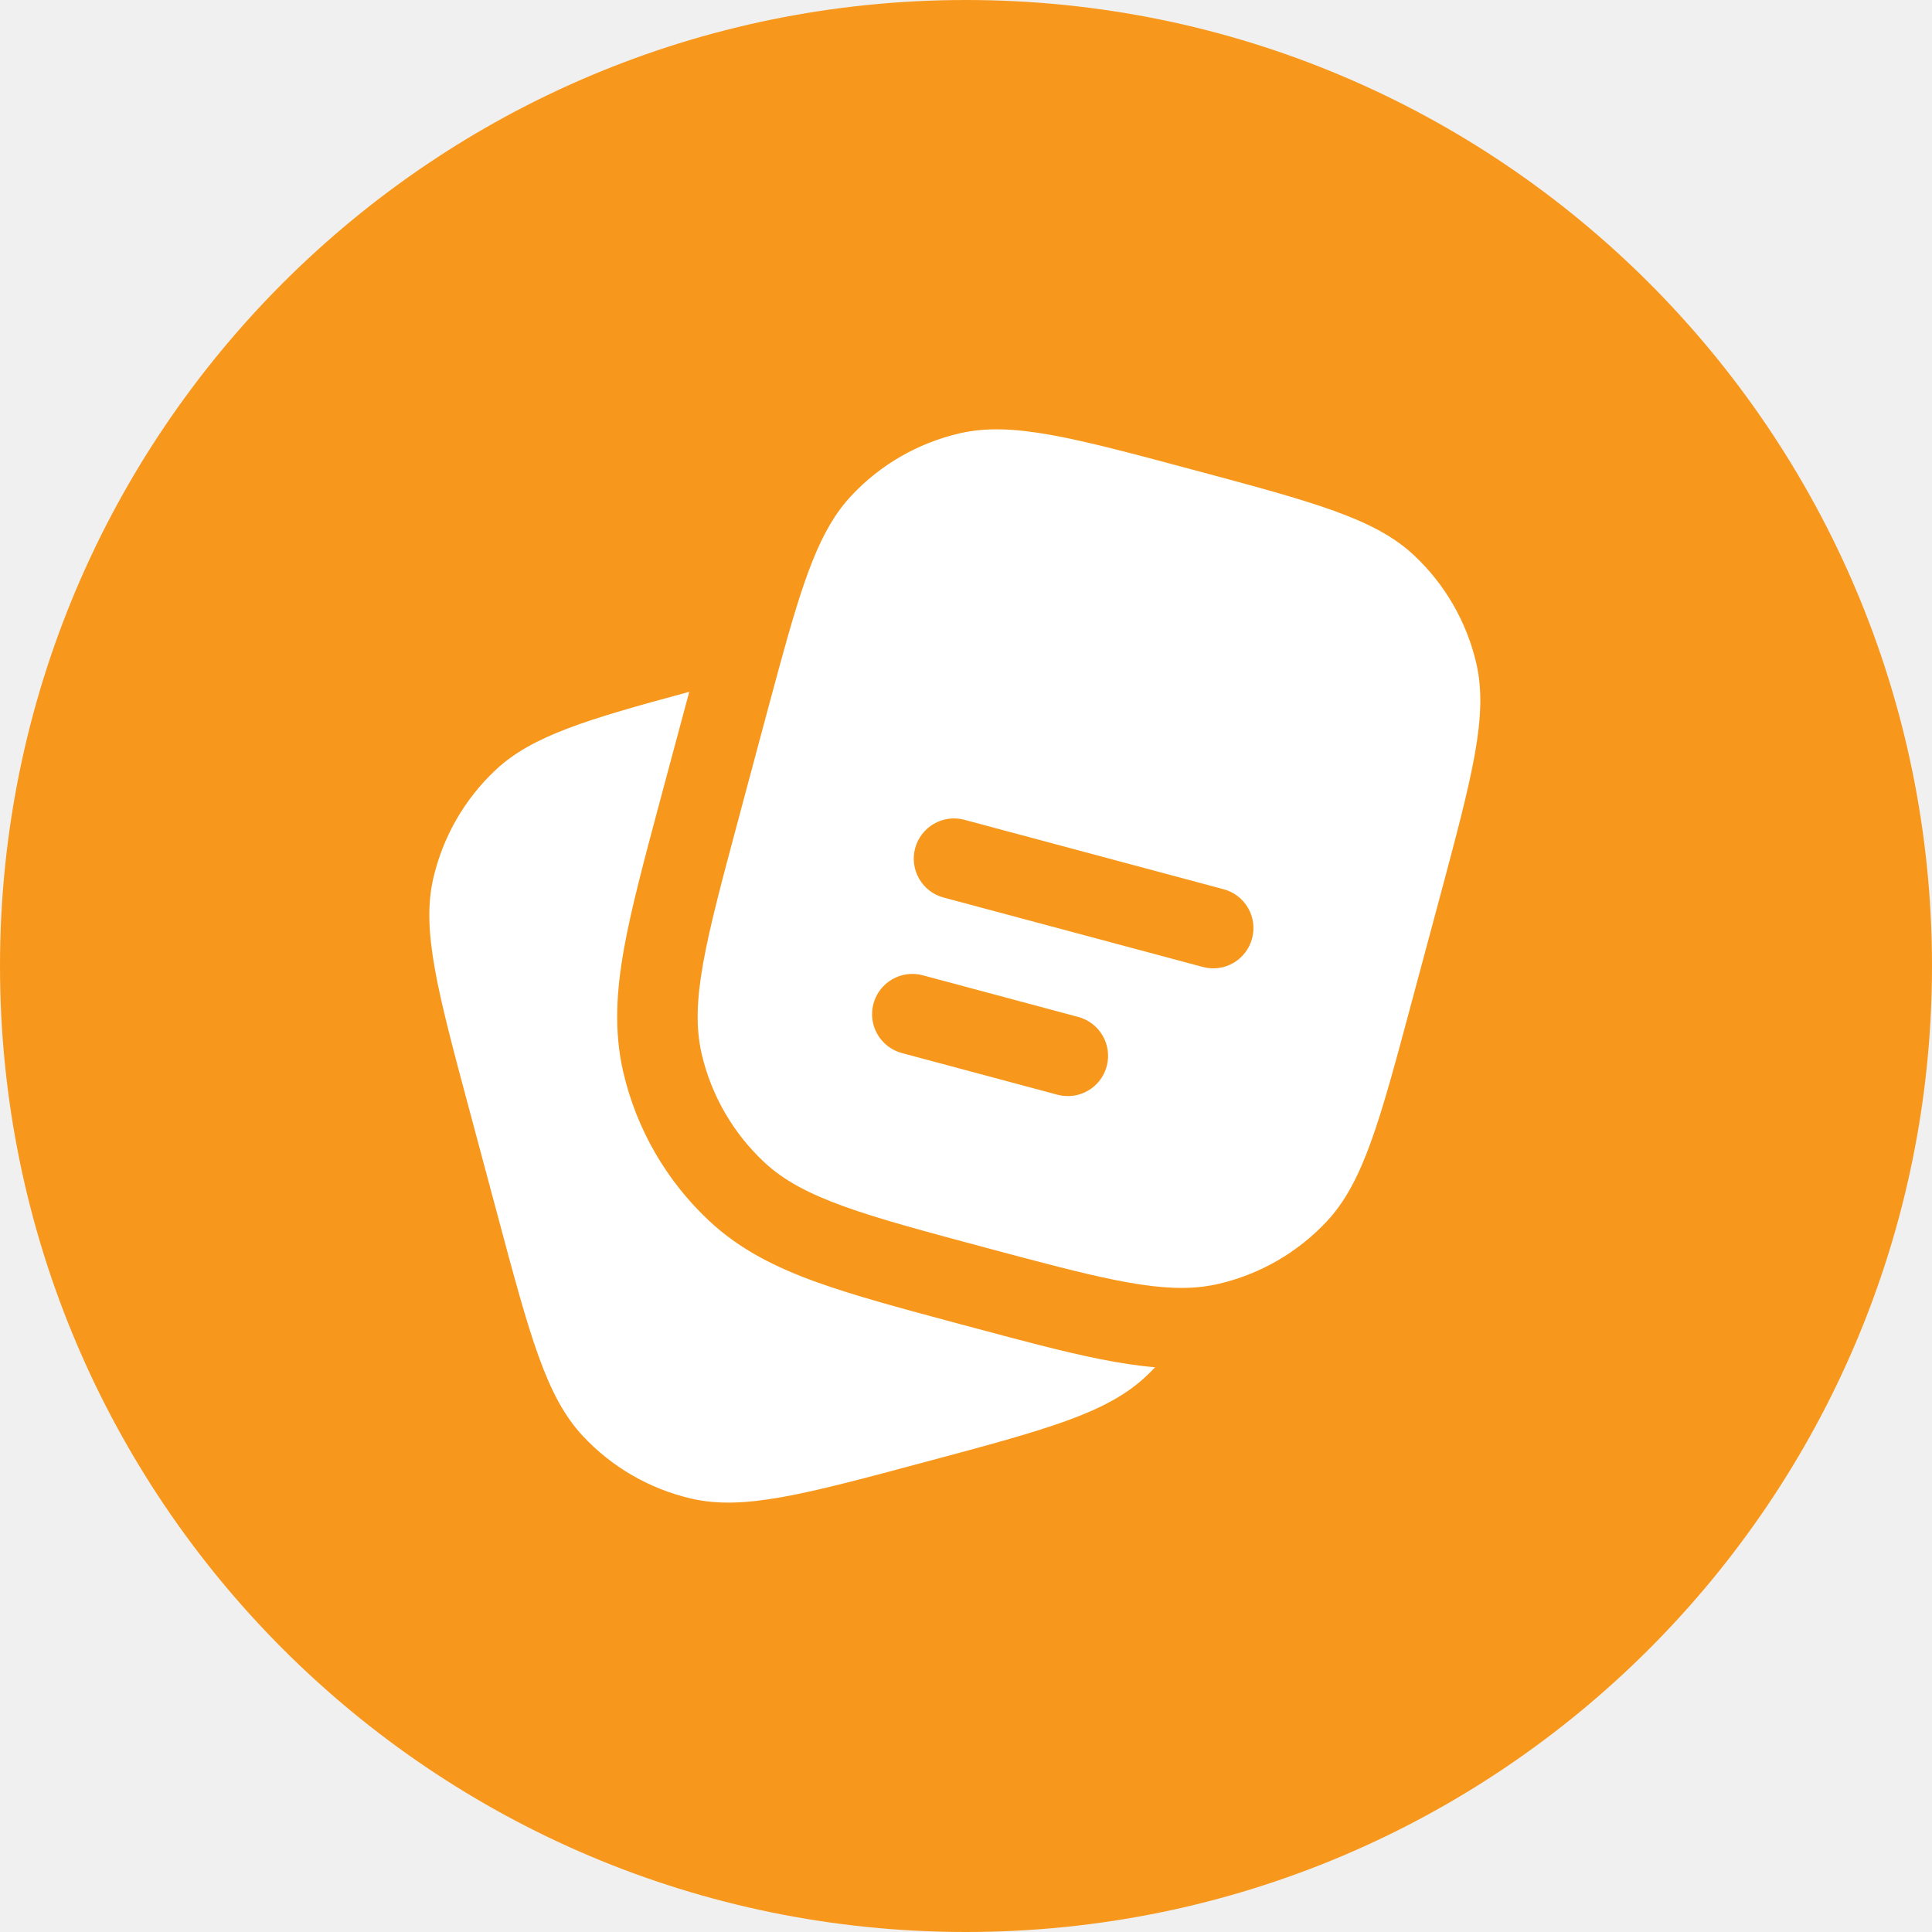
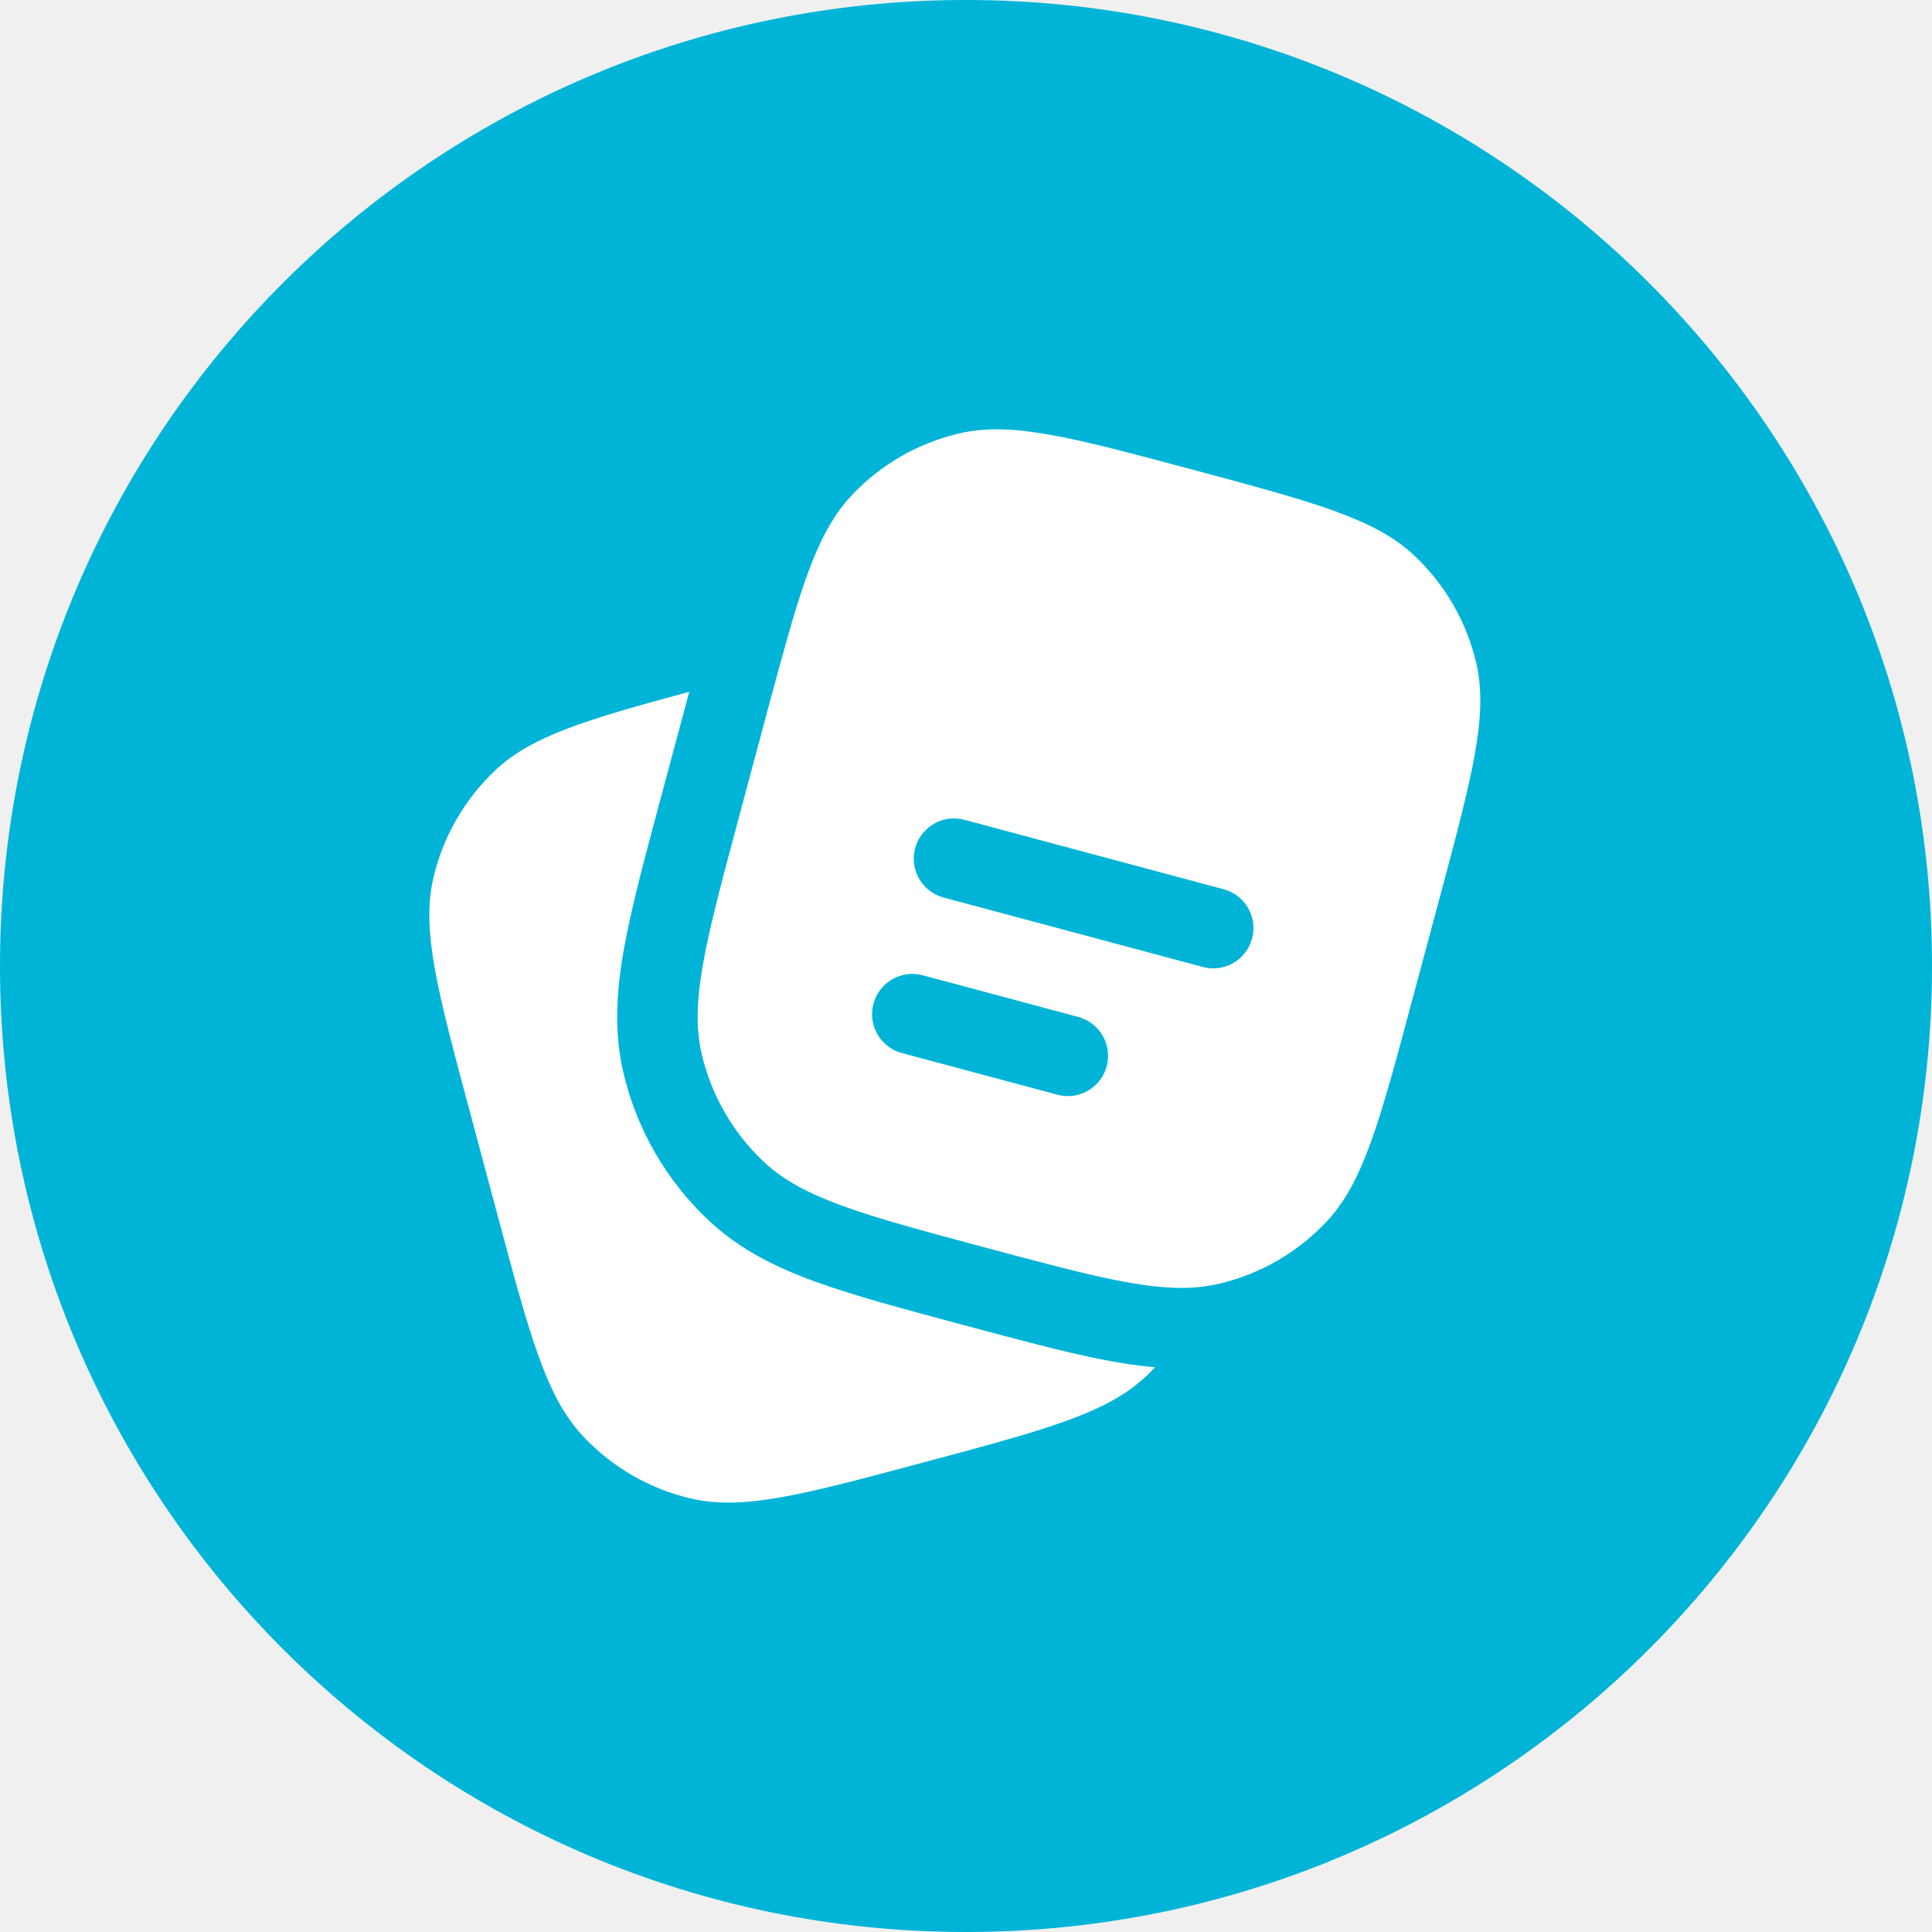
<svg xmlns="http://www.w3.org/2000/svg" width="30" height="30" viewBox="0 0 30 30" fill="none">
-   <rect width="30" height="30" rx="15" fill="#F7981D" />
+   <rect width="30" height="30" rx="15" fill="#00B4D8" />
  <path d="M7.296 17.263L7.727 18.873C8.23 20.752 8.482 21.692 9.053 22.301C9.504 22.783 10.087 23.119 10.729 23.269C11.542 23.459 12.482 23.207 14.361 22.703L14.361 22.703C16.24 22.2 17.18 21.948 17.789 21.377C17.84 21.33 17.889 21.281 17.936 21.231C17.658 21.207 17.377 21.163 17.091 21.106C16.511 20.991 15.822 20.806 15.007 20.587L14.918 20.564L14.897 20.558C14.01 20.32 13.269 20.121 12.677 19.908C12.055 19.683 11.49 19.406 11.01 18.956C10.348 18.336 9.885 17.535 9.679 16.652C9.53 16.011 9.573 15.383 9.689 14.732C9.801 14.107 10.001 13.36 10.241 12.463L10.241 12.463L10.687 10.801L10.702 10.743C9.102 11.174 8.259 11.429 7.697 11.955C7.216 12.406 6.88 12.989 6.73 13.631C6.54 14.444 6.792 15.384 7.296 17.263Z" fill="white" />
  <path fill-rule="evenodd" clip-rule="evenodd" d="M22.358 13.93L21.926 15.539C21.423 17.419 21.171 18.358 20.6 18.968C20.149 19.449 19.566 19.786 18.924 19.935C18.844 19.954 18.762 19.968 18.679 19.979C17.916 20.073 16.986 19.823 15.292 19.37C13.413 18.866 12.473 18.614 11.864 18.044C11.383 17.593 11.046 17.01 10.896 16.367C10.707 15.554 10.959 14.615 11.462 12.736L11.893 11.126C11.966 10.855 12.033 10.604 12.097 10.371C12.476 8.983 12.731 8.219 13.22 7.697C13.67 7.216 14.253 6.88 14.896 6.73C15.709 6.54 16.648 6.792 18.527 7.295C20.407 7.799 21.346 8.051 21.956 8.622C22.437 9.072 22.774 9.655 22.923 10.297C23.113 11.111 22.861 12.05 22.358 13.93ZM14.21 13.172C14.3 12.838 14.642 12.64 14.976 12.73L19 13.808C19.334 13.897 19.532 14.24 19.442 14.573C19.353 14.907 19.01 15.105 18.677 15.015L14.652 13.937C14.319 13.848 14.121 13.505 14.21 13.172ZM13.563 15.586C13.652 15.253 13.995 15.055 14.328 15.144L16.743 15.791C17.077 15.881 17.274 16.223 17.185 16.557C17.096 16.89 16.753 17.088 16.42 16.999L14.005 16.352C13.671 16.262 13.473 15.92 13.563 15.586Z" fill="white" />
</svg>
